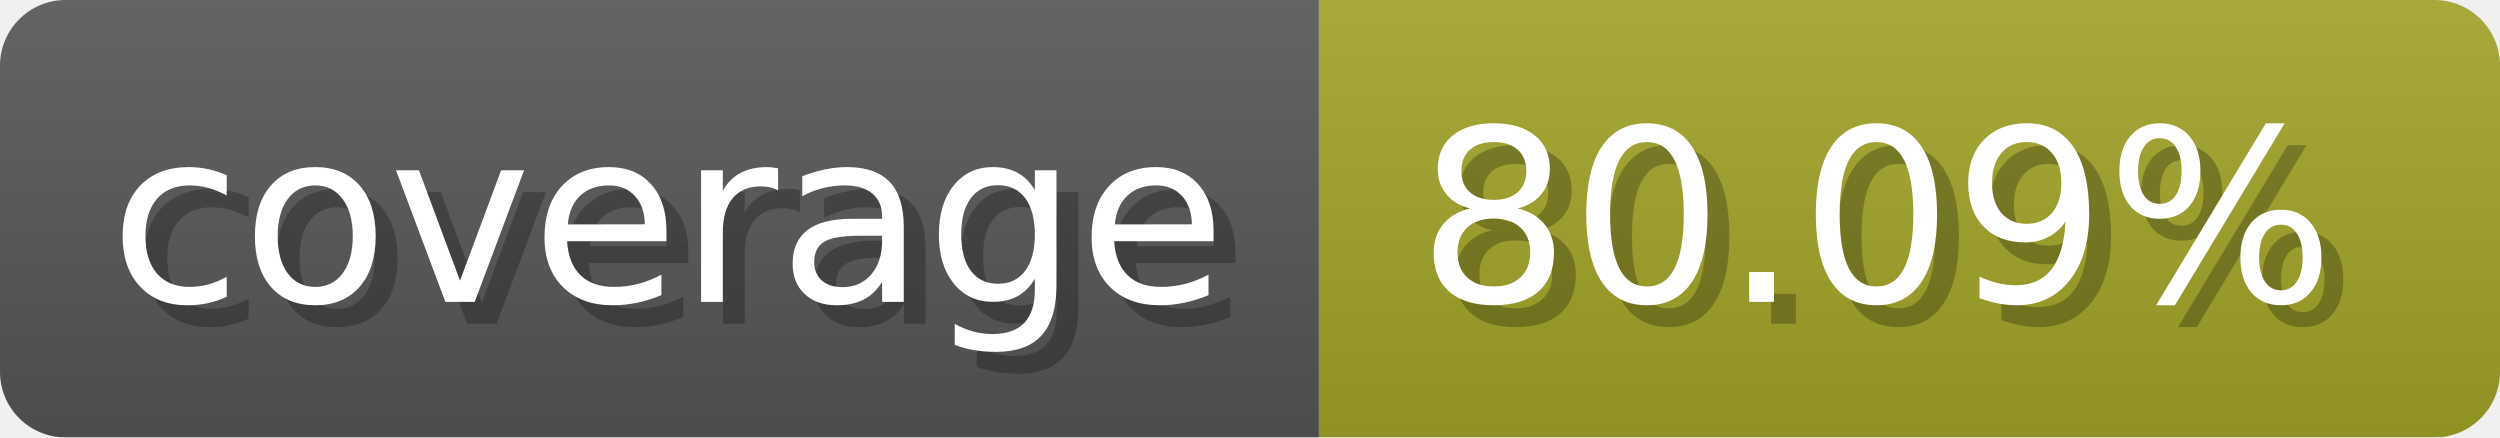
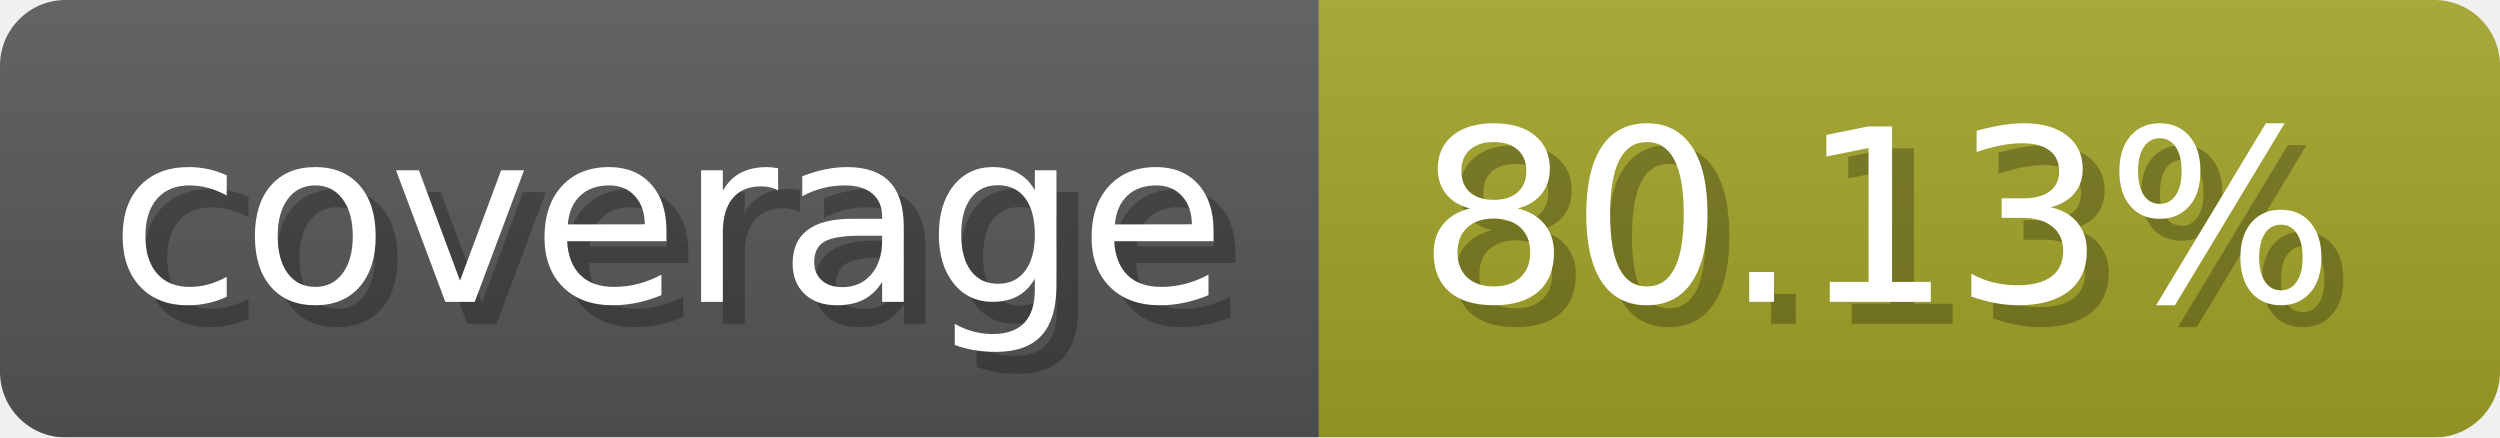
- <svg xmlns="http://www.w3.org/2000/svg" width="114.3" height="20" viewBox="0 0 1143 200" role="img" aria-label="coverage: 80.09%">
-   <linearGradient id="IqhLv" x2="0" y2="100%">
+ <svg xmlns="http://www.w3.org/2000/svg" width="114.3" height="20" viewBox="0 0 1143 200" role="img" aria-label="coverage: 80.13%">
+   <linearGradient id="jhwBf" x2="0" y2="100%">
    <stop offset="0" stop-opacity=".1" stop-color="#EEE" />
    <stop offset="1" stop-opacity=".1" />
  </linearGradient>
-   <mask id="YdAte">
+   <mask id="eMgCl">
    <rect width="1143" height="200" rx="30" fill="#FFF" />
  </mask>
-   <g mask="url(#YdAte)">
+   <g mask="url(#eMgCl)">
    <rect width="603" height="200" fill="#555" />
    <rect width="540" height="200" fill="#a0a127" x="603" />
-     <rect width="1143" height="200" fill="url(#IqhLv)" />
+     <rect width="1143" height="200" fill="url(#jhwBf)" />
  </g>
  <g aria-hidden="true" fill="#fff" text-anchor="start" font-family="Verdana,DejaVu Sans,sans-serif" font-size="110">
    <text x="60" y="148" textLength="503" fill="#000" opacity="0.25">coverage</text>
    <text x="50" y="138" textLength="503">coverage</text>
-     <text x="658" y="148" textLength="440" fill="#000" opacity="0.25">80.09%</text>
-     <text x="648" y="138" textLength="440">80.09%</text>
+     <text x="658" y="148" textLength="440" fill="#000" opacity="0.25">80.13%</text>
+     <text x="648" y="138" textLength="440">80.13%</text>
  </g>
</svg>
